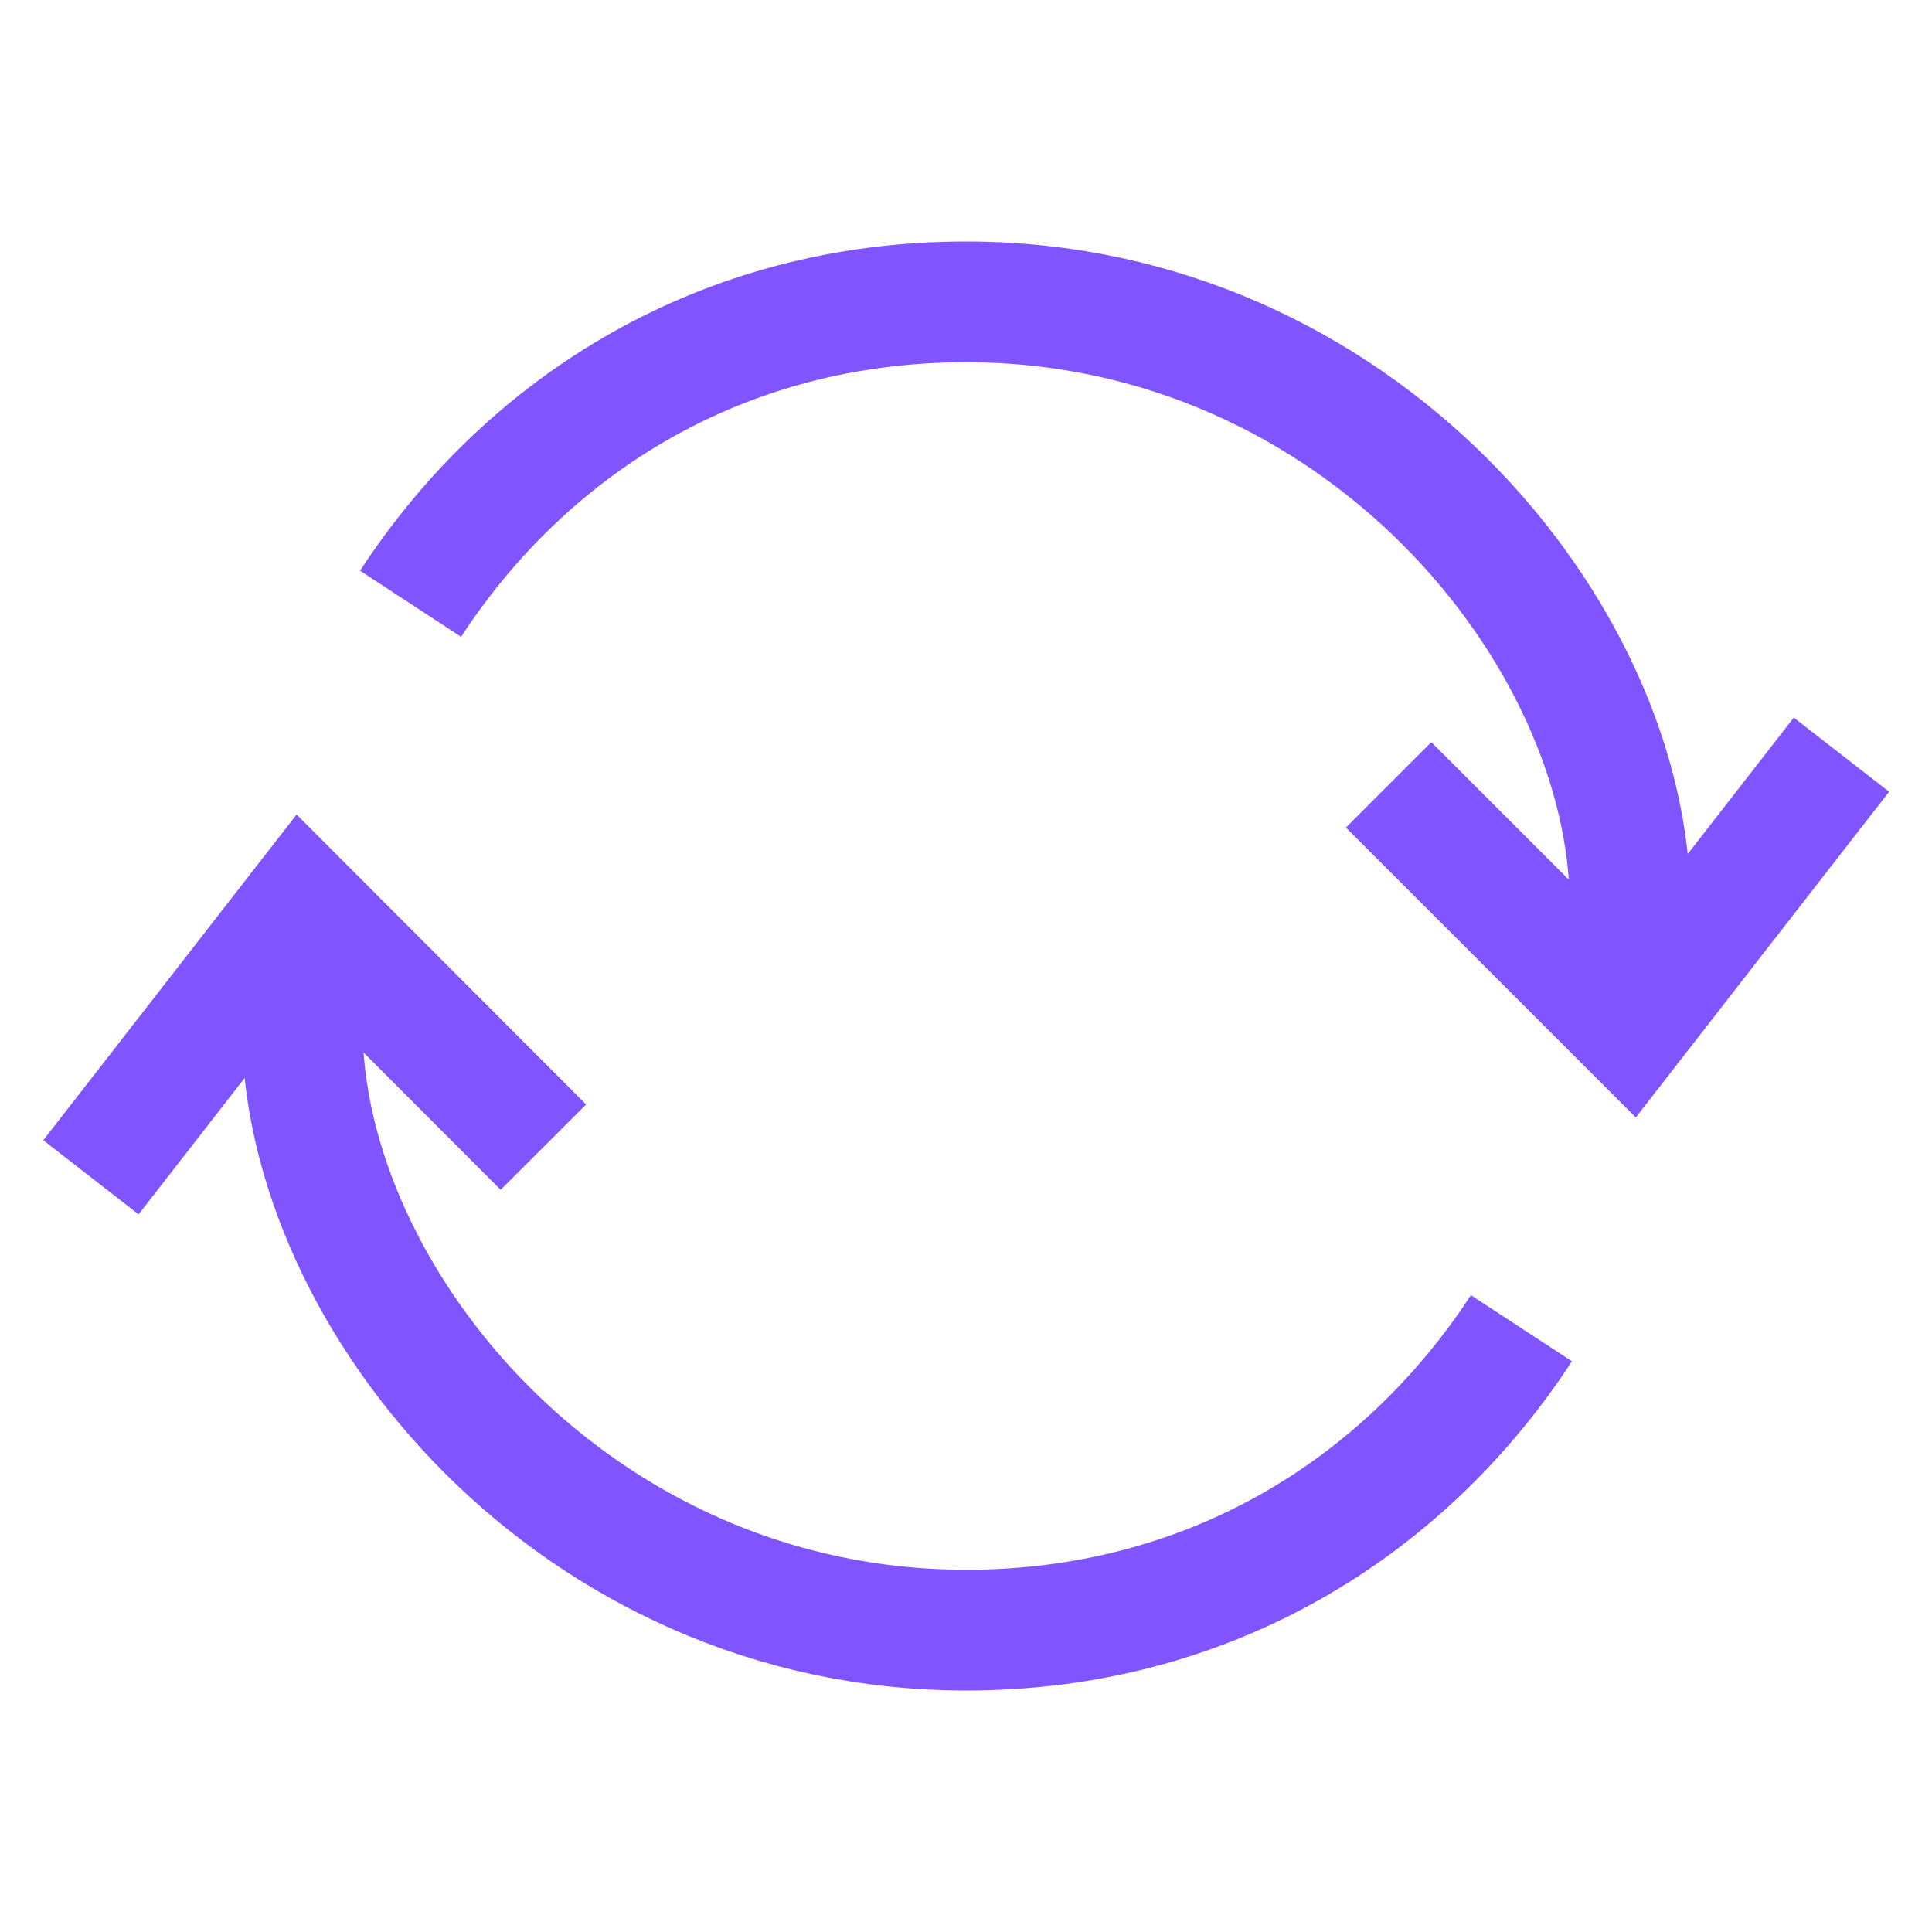
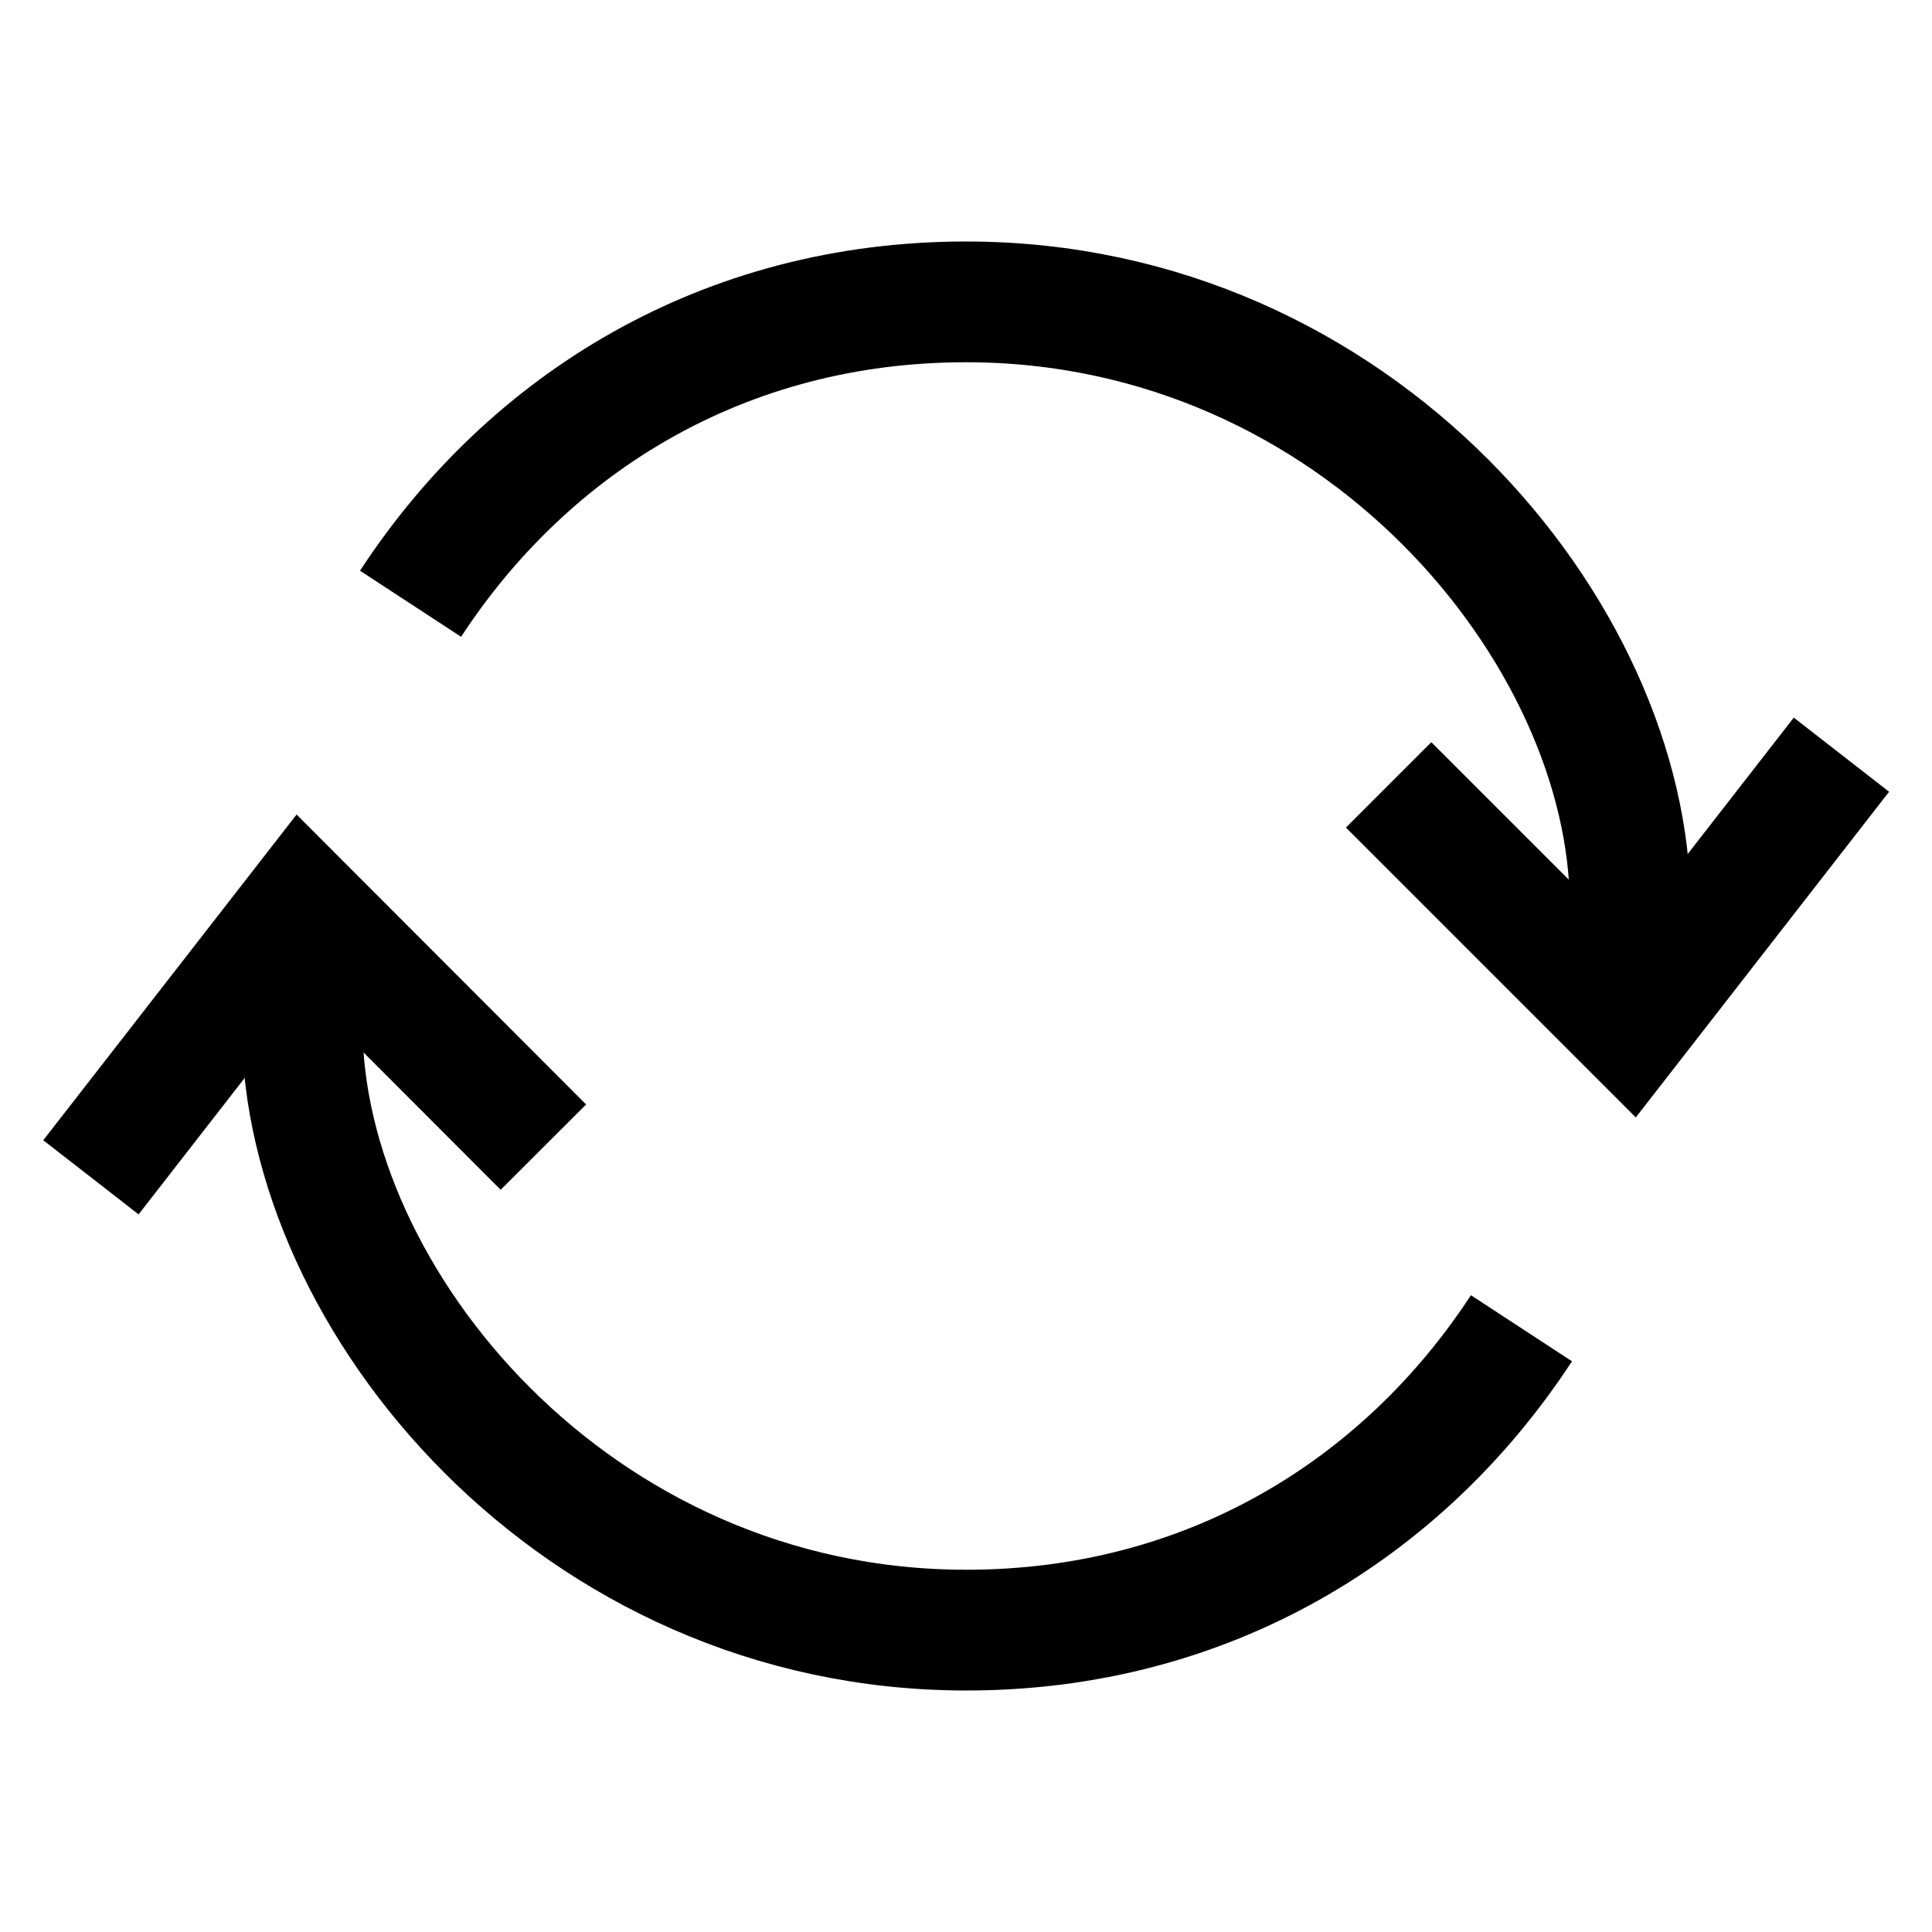
<svg xmlns="http://www.w3.org/2000/svg" width="16" height="16" viewBox="0 0 16 16" fill="none">
-   <path d="M2.503 7.5V8.5C2.503 10.75 4.753 13.5 8.003 13.5C10 13.5 11.619 12.5 12.6 11" stroke="#8055FF" />
-   <path d="M13.5 8.5V7.5C13.5 5.25 11.25 2.5 8 2.5C6 2.5 4.381 3.5 3.4 5" stroke="#8055FF" />
-   <path d="M4.5 9.5L2.503 7.5L0.753 9.75" stroke="#8055FF" />
-   <path d="M11.5 6.5L13.5 8.5L15.25 6.25" stroke="#8055FF" />
+   <path d="M2.503 7.5V8.5C2.503 10.75 4.753 13.5 8.003 13.5C10 13.5 11.619 12.5 12.6 11" stroke="currentColor" />
+   <path d="M13.5 8.5V7.5C13.5 5.25 11.25 2.5 8 2.5C6 2.5 4.381 3.5 3.4 5" stroke="currentColor" />
+   <path d="M4.5 9.5L2.503 7.5L0.753 9.75" stroke="currentColor" />
+   <path d="M11.5 6.5L13.5 8.5L15.25 6.25" stroke="currentColor" />
</svg>
